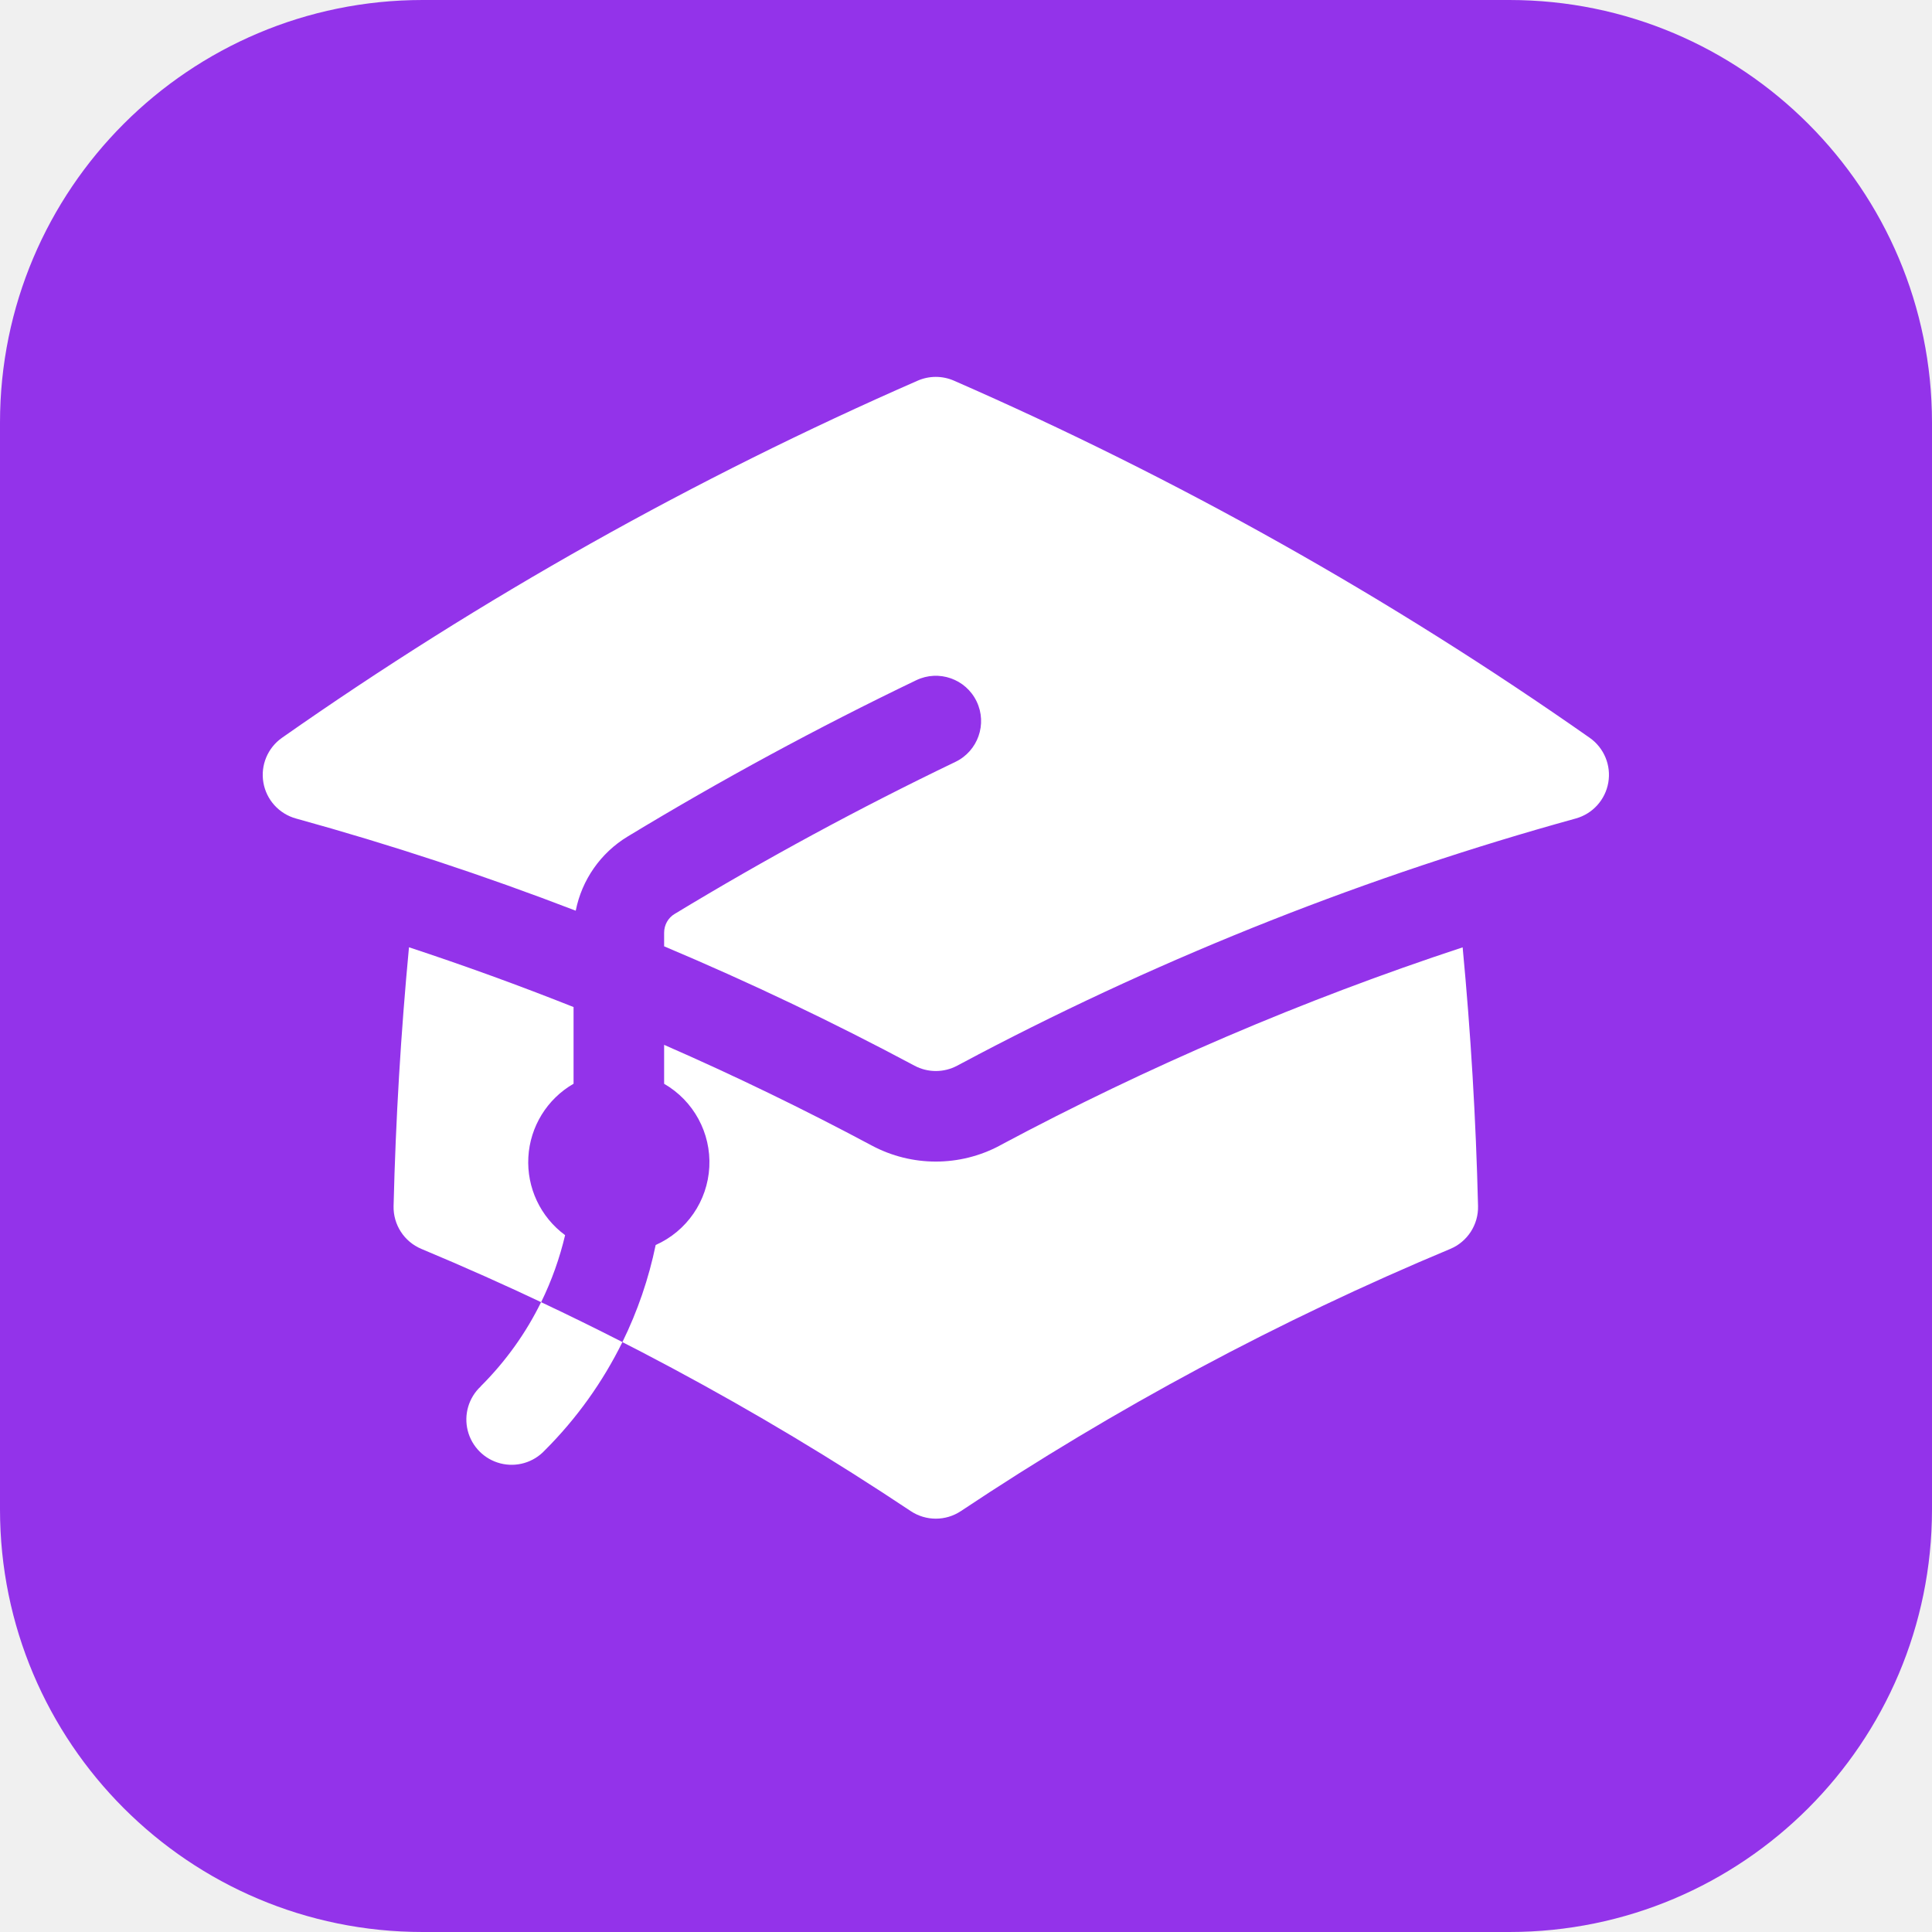
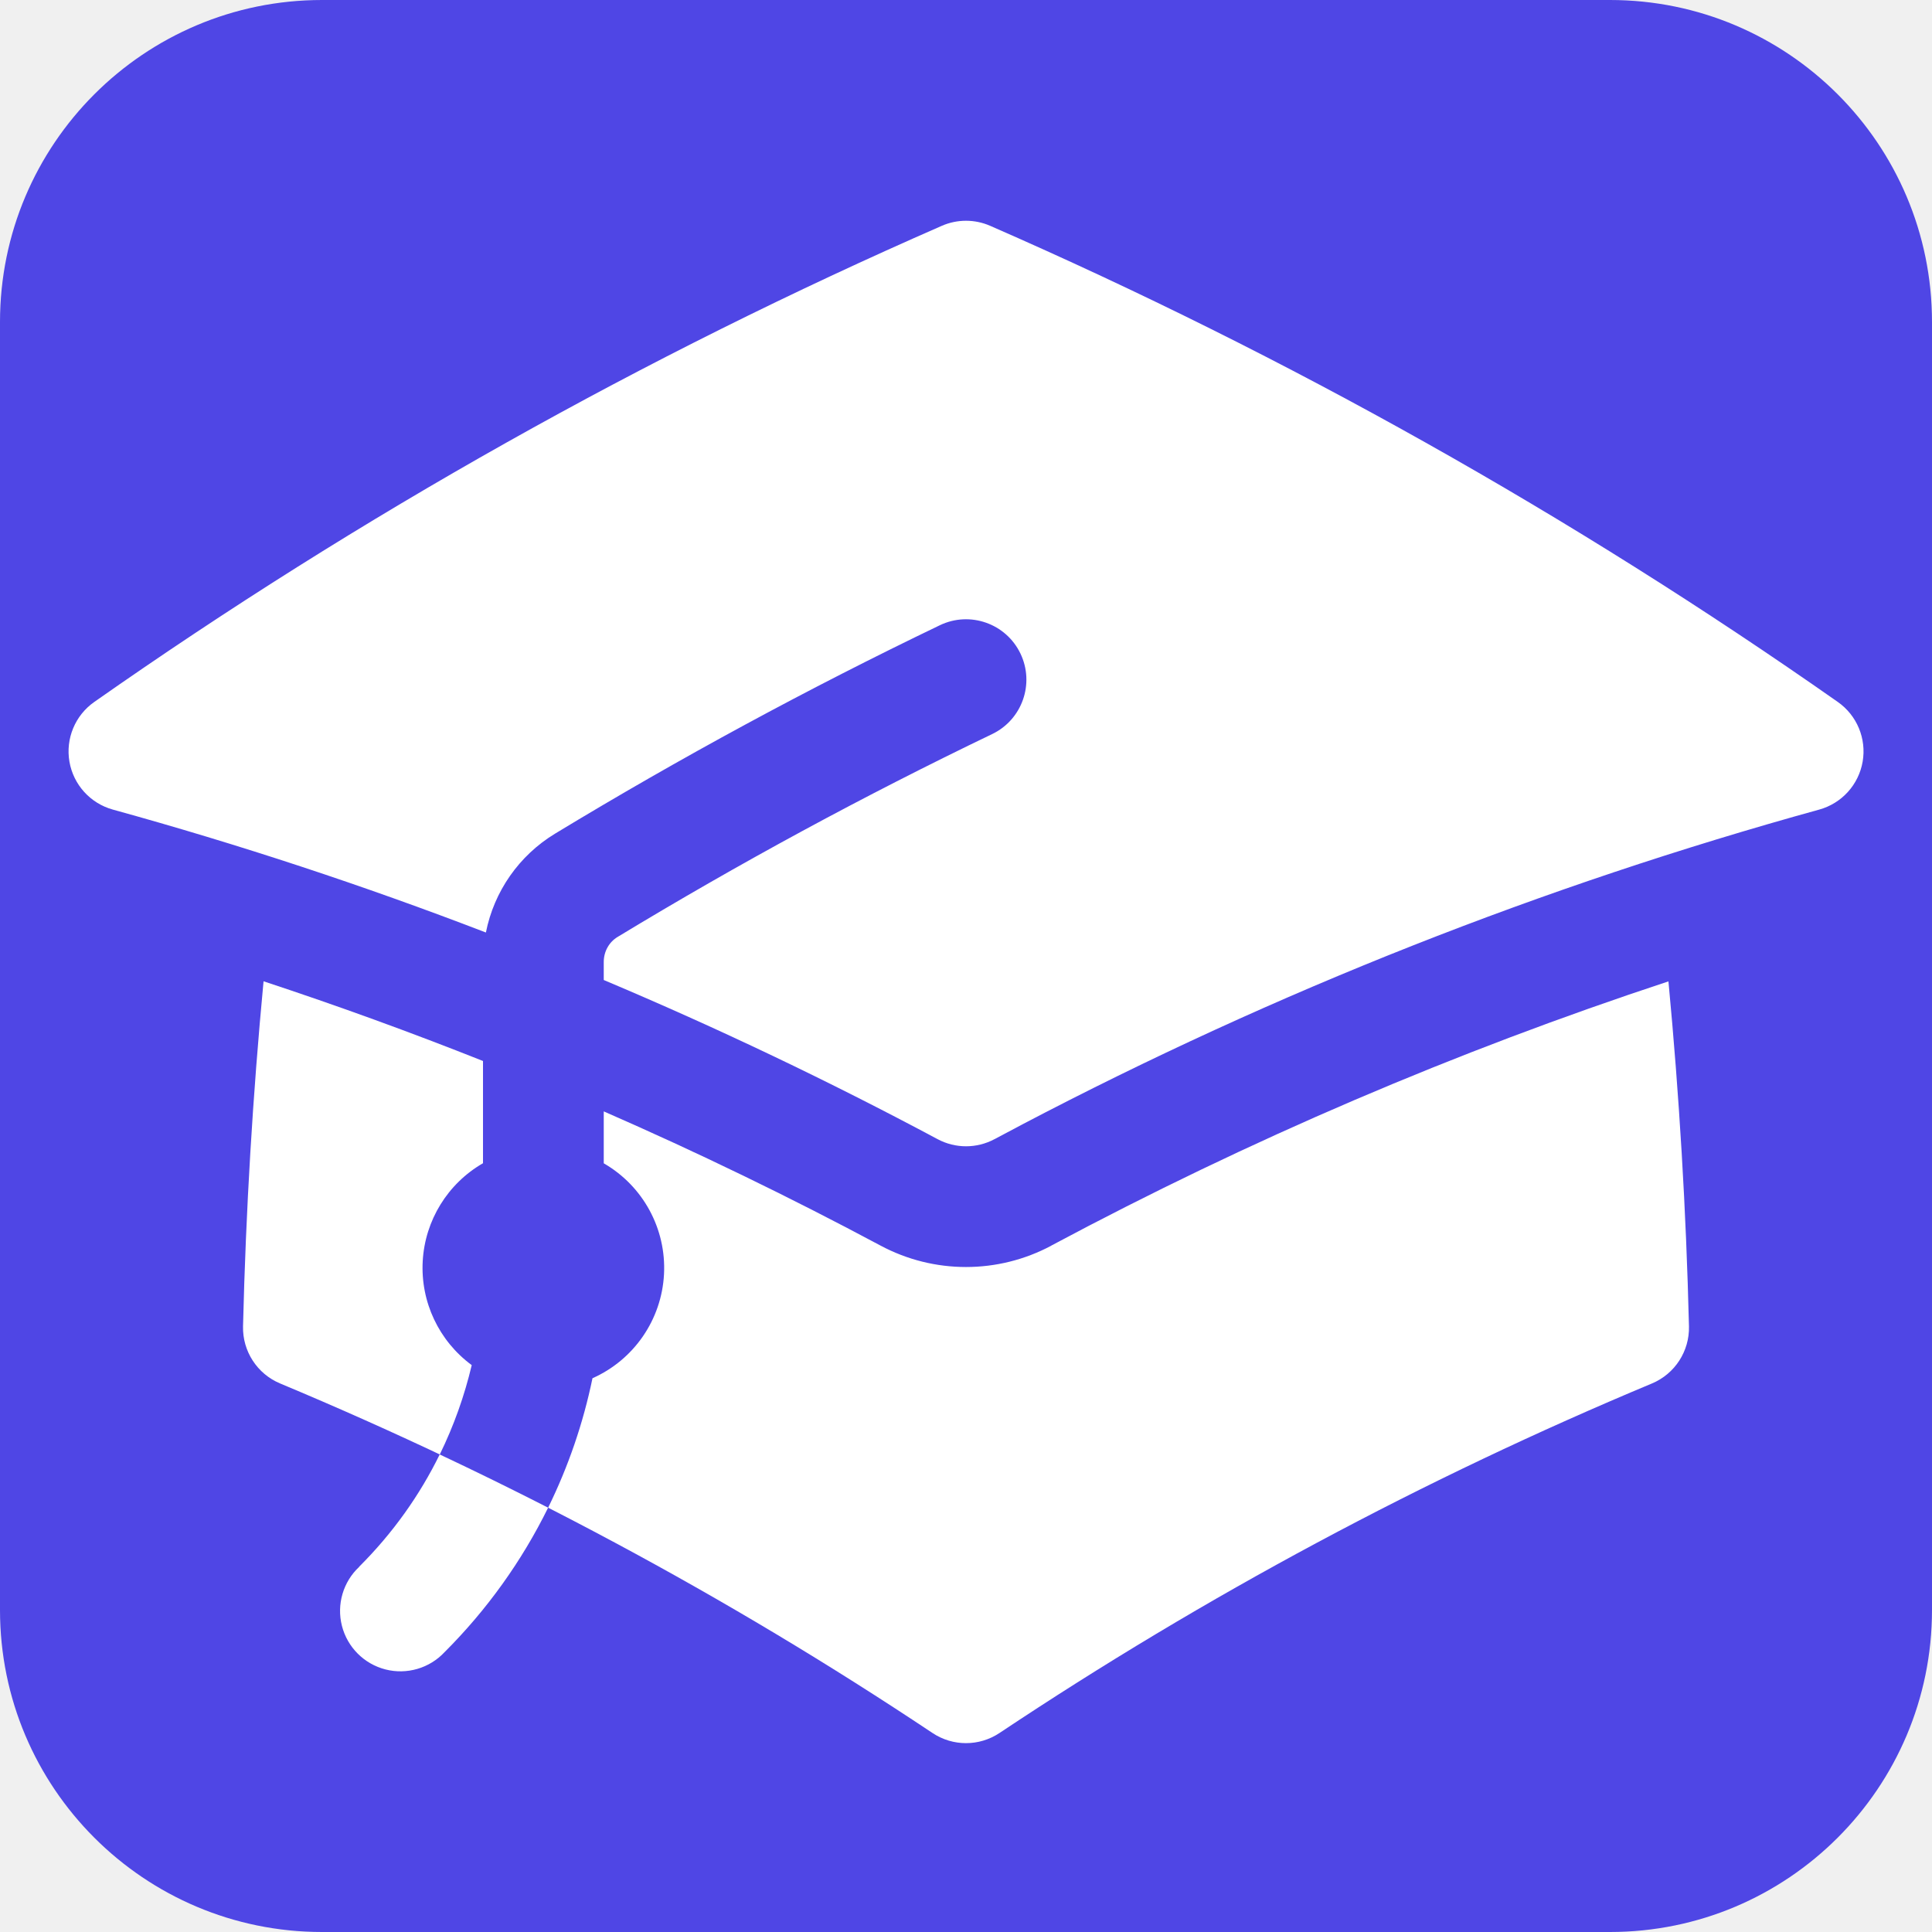
- <svg xmlns="http://www.w3.org/2000/svg" width="256" height="256" viewBox="0 0 256 256">
-   <rect width="256" height="256" rx="56" fill="#9333ea" />
-   <g transform="translate(28,28) scale(8)" fill="#ffffff">
+ <svg xmlns="http://www.w3.org/2000/svg" viewBox="0 0 24 24" className="h-7 w-7">
+   <rect width="24" height="24" rx="4" fill="#4F46E5" />
+   <g fill="#FFFFFF">
    <path d="M11.7 2.805a.75.75 0 01.6 0A60.65 60.65 0 0122.83 8.72a.75.75 0 01-.231 1.337 49.949 49.949 0 00-9.902 3.912l-.003.002-.34.18a.75.75 0 01-.707 0A50.009 50.009 0 007.5 12.174v-.224c0-.131.067-.248.172-.311a54.614 54.614 0 014.653-2.52.75.75 0 00-.65-1.352 56.129 56.129 0 00-4.78 2.589 1.858 1.858 0 00-.859 1.228 49.803 49.803 0 00-4.634-1.527.75.75 0 01-.231-1.337A60.653 60.653 0 0111.7 2.805z" />
    <path d="M13.06 15.473a48.45 48.45 0 017.666-3.282c.134 1.414.22 2.843.255 4.285a.75.75 0 01-.46.71 47.878 47.878 0 00-8.105 4.342.75.75 0 01-.832 0 47.877 47.877 0 00-8.104-4.342.75.75 0 01-.461-.71c.035-1.442.121-2.87.255-4.286A48.4 48.4 0 016 13.18v1.27a1.5 1.5 0 00-.14 2.508c-.09.38-.222.753-.397 1.11.452.213.901.434 1.346.661a6.729 6.729 0 00.551-1.608 1.5 1.5 0 00.14-2.67v-.645a48.549 48.549 0 013.44 1.668 2.25 2.25 0 002.12 0z" />
    <path d="M4.462 19.462c.42-.419.753-.89 1-1.394.453.213.902.434 1.347.661a6.743 6.743 0 01-1.286 1.794.75.75 0 11-1.06-1.06z" />
  </g>
</svg>
